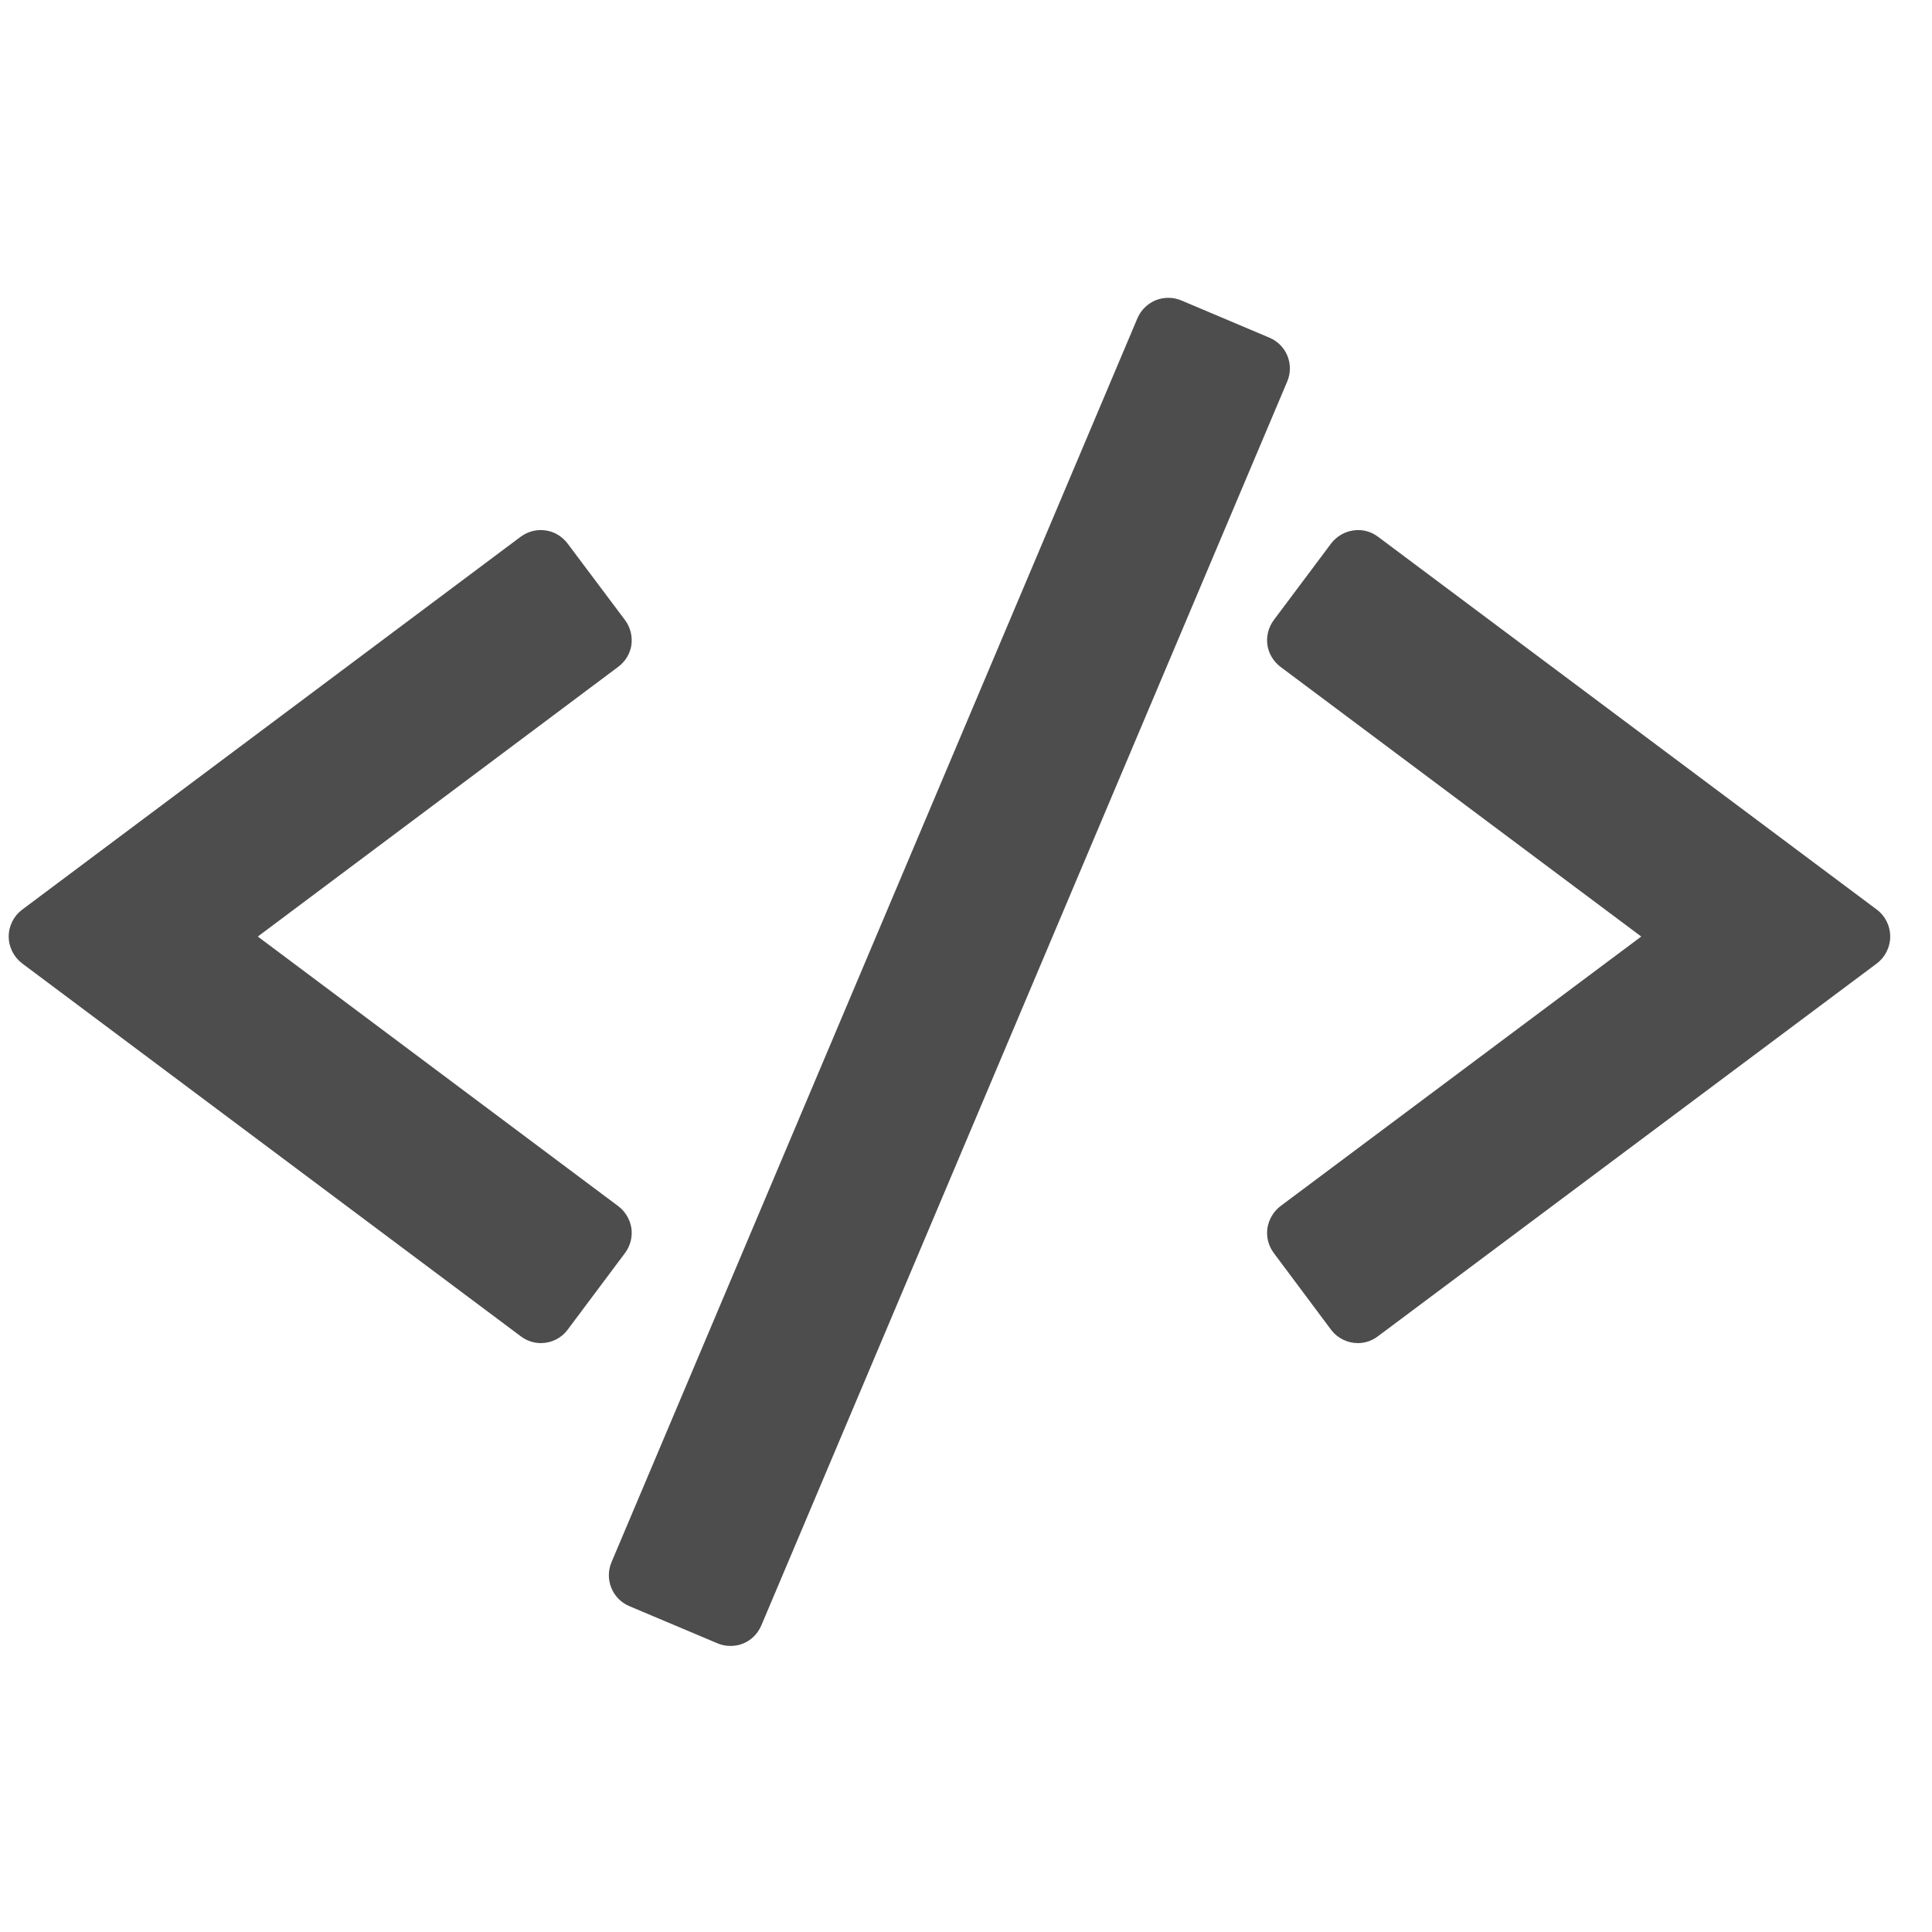
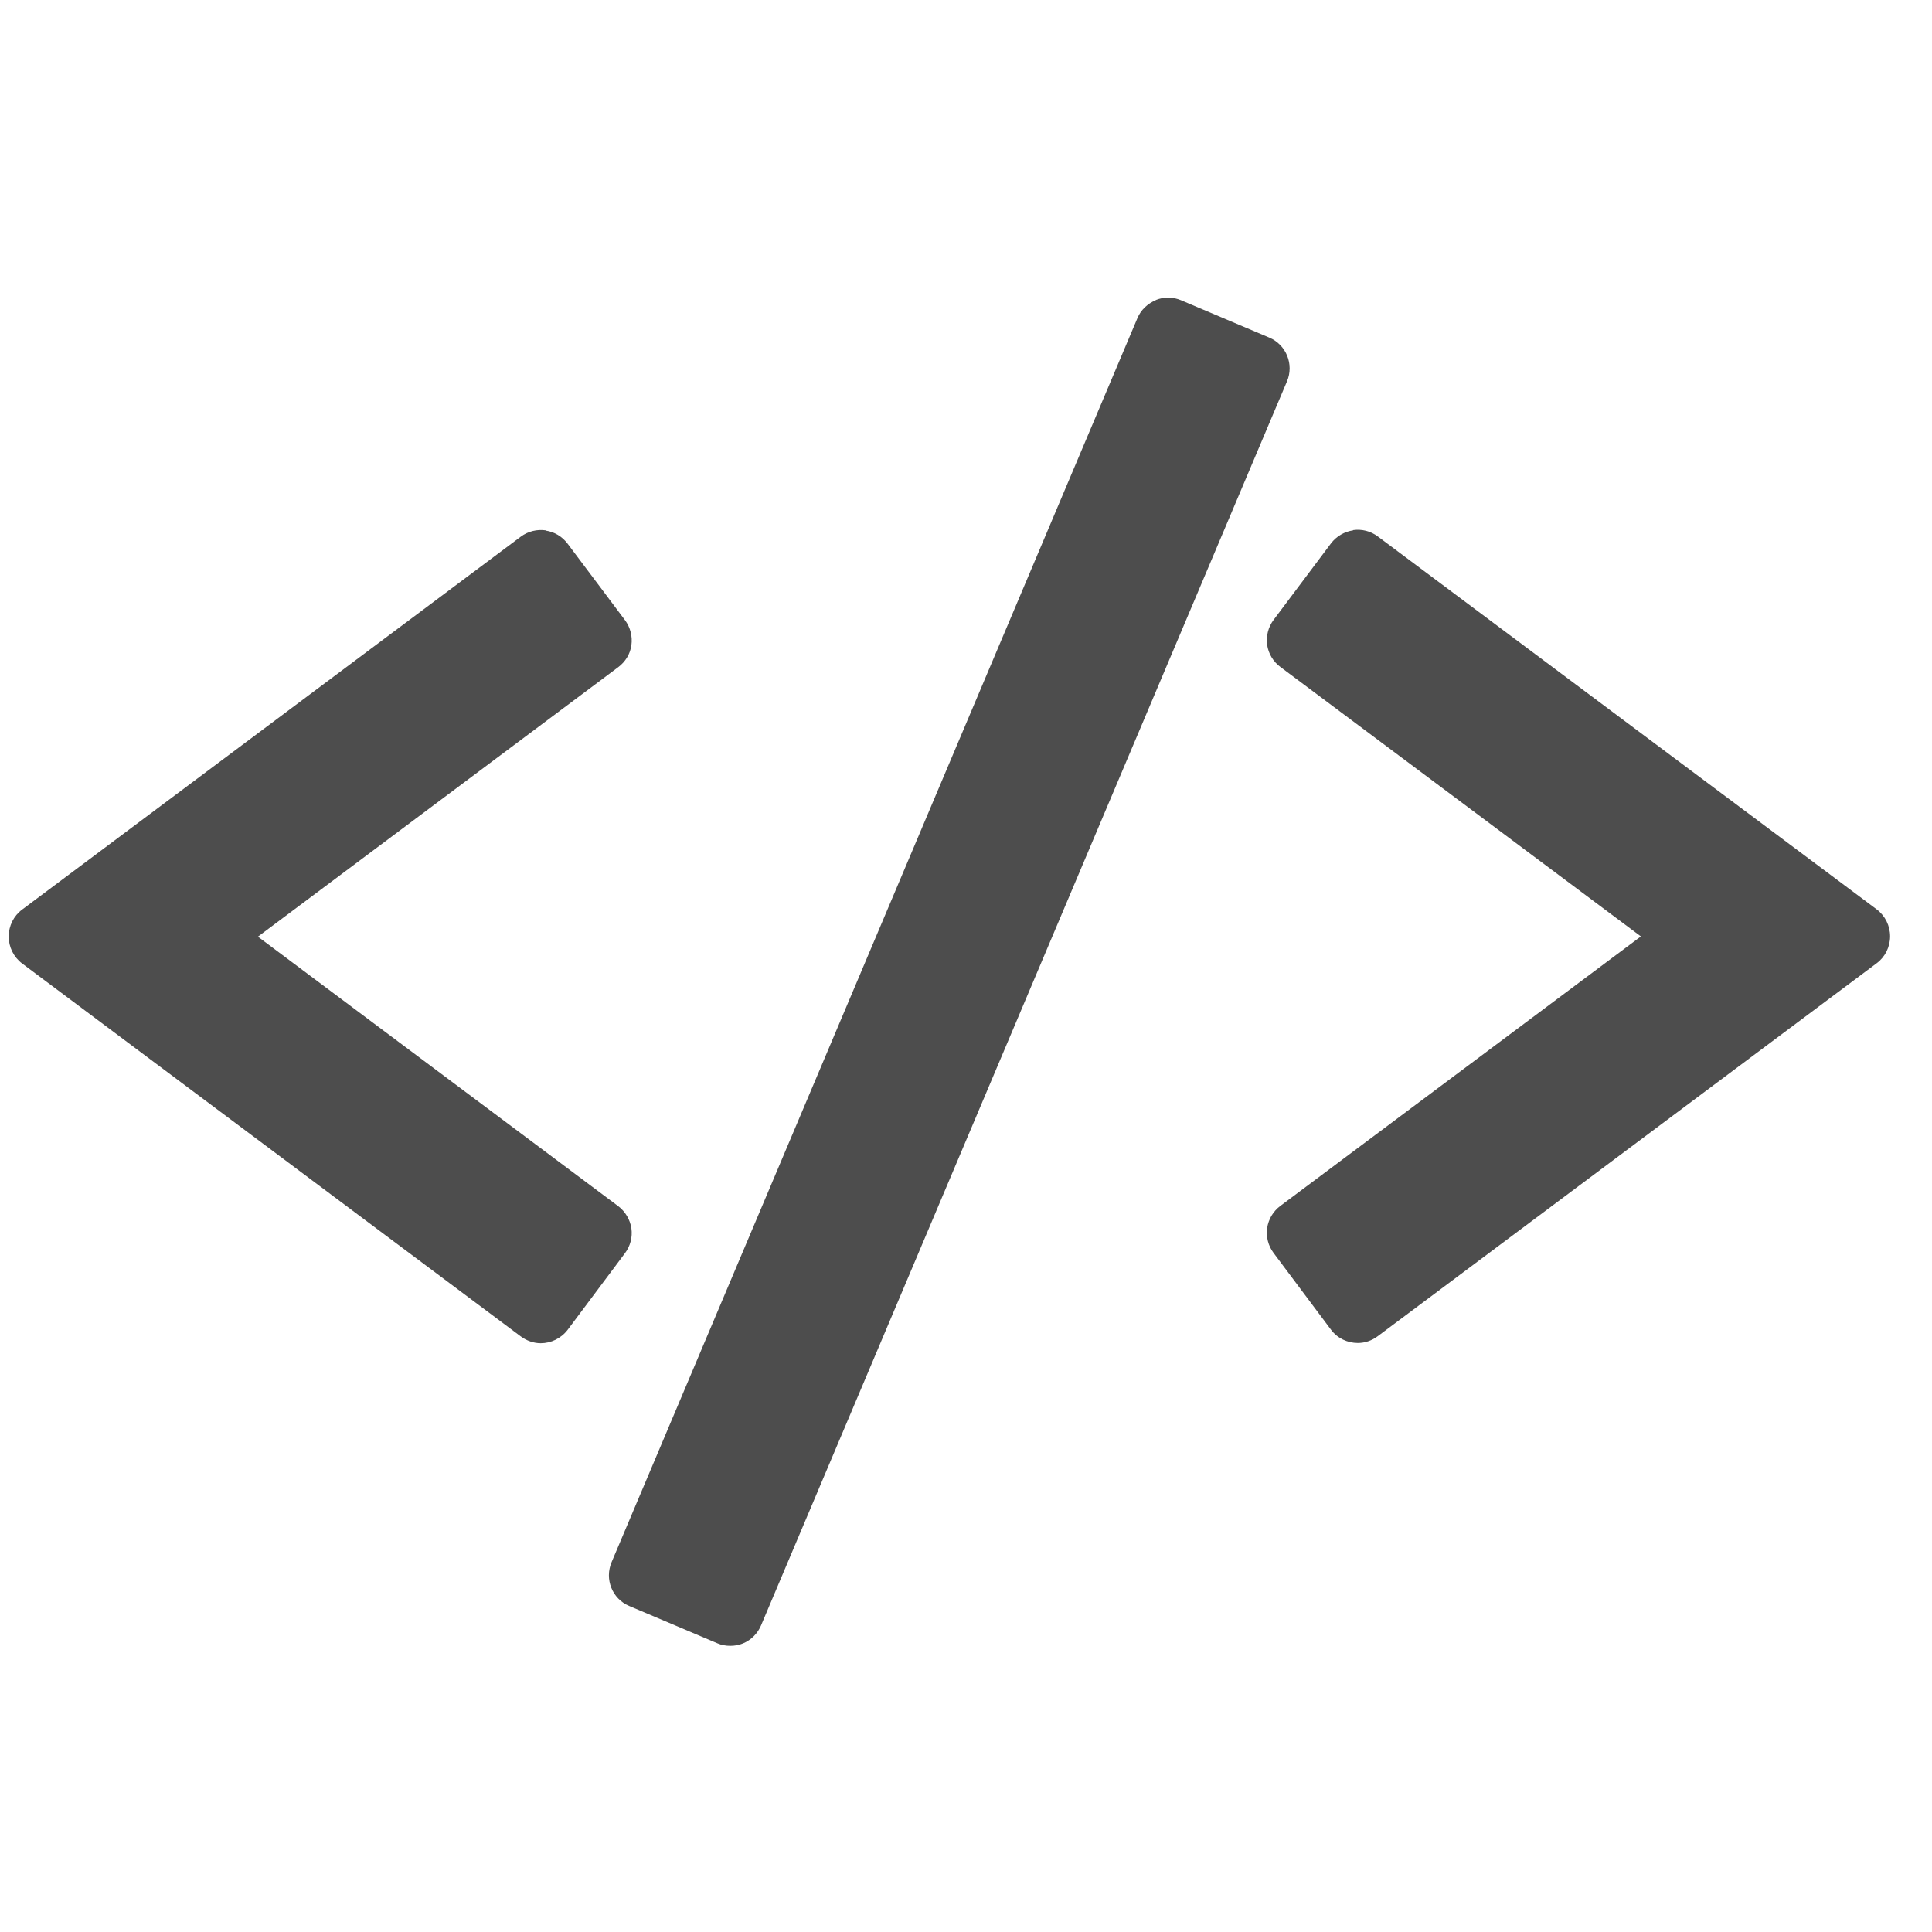
- <svg xmlns="http://www.w3.org/2000/svg" viewBox="0 0 16 16" version="1.1" id="svg6">
+ <svg xmlns="http://www.w3.org/2000/svg" id="svg6" version="1.1" viewBox="0 0 16 16">
  <defs id="defs3051">
-     <style type="text/css" id="current-color-scheme">
-       .ColorScheme-Text {
+     <style id="current-color-scheme" type="text/css">.ColorScheme-Text {
        color:#4d4d4d;
-       }
-       </style>
+       }</style>
  </defs>
-   <path style="fill:#4d4d4d;fill-opacity:1;stroke:none" class="ColorScheme-Text" d="M 9.572 2.486 C 9.504 2.514 9.449 2.567 9.42 2.635 L 5.064 12.938 C 5.005 13.078 5.07 13.241 5.211 13.301 L 5.941 13.609 C 5.976 13.624 6.012 13.631 6.049 13.631 C 6.084 13.631 6.121 13.625 6.154 13.611 C 6.222 13.584 6.276 13.529 6.305 13.461 L 10.66 3.16 C 10.72 3.019 10.655 2.857 10.514 2.797 L 9.783 2.488 C 9.716 2.46 9.64 2.459 9.572 2.486 z M 4.52 4.393 C 4.449 4.382 4.374 4.399 4.312 4.445 L 0.184 7.533 C 0.114 7.585 0.072 7.668 0.072 7.756 C 0.072 7.843 0.114 7.926 0.184 7.979 L 4.312 11.066 C 4.362 11.104 4.421 11.123 4.479 11.123 C 4.563 11.123 4.647 11.085 4.701 11.012 L 5.176 10.377 C 5.22 10.318 5.239 10.245 5.229 10.172 C 5.218 10.099 5.178 10.032 5.119 9.988 L 2.135 7.756 L 5.119 5.523 C 5.178 5.479 5.218 5.415 5.229 5.342 C 5.239 5.269 5.22 5.194 5.176 5.135 L 4.701 4.502 C 4.655 4.441 4.59 4.403 4.52 4.393 z M 11.207 4.393 C 11.137 4.403 11.069 4.441 11.023 4.502 L 10.549 5.135 C 10.505 5.194 10.486 5.269 10.496 5.342 C 10.507 5.414 10.547 5.479 10.605 5.523 L 13.592 7.756 L 10.605 9.988 C 10.547 10.032 10.507 10.099 10.496 10.172 C 10.486 10.245 10.505 10.318 10.549 10.377 L 11.023 11.012 C 11.078 11.085 11.162 11.123 11.246 11.123 C 11.304 11.123 11.362 11.104 11.412 11.066 L 15.543 7.979 C 15.613 7.926 15.654 7.843 15.654 7.756 C 15.654 7.668 15.613 7.585 15.543 7.533 L 11.412 4.445 C 11.351 4.399 11.277 4.382 11.207 4.393 z " id="path4" />
+   <path id="path4" class="ColorScheme-Text" d="m9.572 2.486c-0.068 0.028-0.124 0.081-0.152 0.148l-4.355 10.303c-0.06 0.141 0.005 0.304 0.146 0.363l0.73 0.309c0.034 0.015 0.071 0.021 0.107 0.021 0.035 0 0.072-0.006 0.105-0.02 0.068-0.028 0.122-0.083 0.15-0.15l4.355-10.301c0.06-0.141-0.006-0.304-0.146-0.363l-0.73-0.309c-0.068-0.029-0.143-0.03-0.211-0.002zm-5.053 1.906c-0.07-0.01-0.146 0.007-0.207 0.053l-4.129 3.088c-0.07 0.052-0.111 0.135-0.111 0.223 0 0.087 0.041 0.17 0.111 0.223l4.129 3.088c0.05 0.037 0.108 0.057 0.166 0.057 0.084 0 0.168-0.039 0.223-0.111l0.475-0.635c0.044-0.059 0.063-0.132 0.053-0.205-0.011-0.073-0.051-0.14-0.109-0.184l-2.984-2.232 2.984-2.232c0.059-0.044 0.099-0.109 0.109-0.182 0.01-0.073-0.009-0.148-0.053-0.207l-0.475-0.633c-0.046-0.061-0.111-0.099-0.182-0.109zm6.687 0c-0.07 0.01-0.138 0.048-0.184 0.109l-0.475 0.633c-0.044 0.059-0.063 0.134-0.053 0.207 0.011 0.073 0.05 0.138 0.109 0.182l2.986 2.232-2.986 2.232c-0.059 0.044-0.099 0.111-0.109 0.184-0.01 0.073 0.009 0.146 0.053 0.205l0.475 0.635c0.054 0.073 0.138 0.111 0.223 0.111 0.058 0 0.116-0.019 0.166-0.057l4.131-3.088c0.07-0.052 0.111-0.135 0.111-0.223 0-0.087-0.041-0.17-0.111-0.223l-4.131-3.088c-0.061-0.046-0.135-0.063-0.205-0.053z" style="fill:#4d4d4d" />
</svg>
